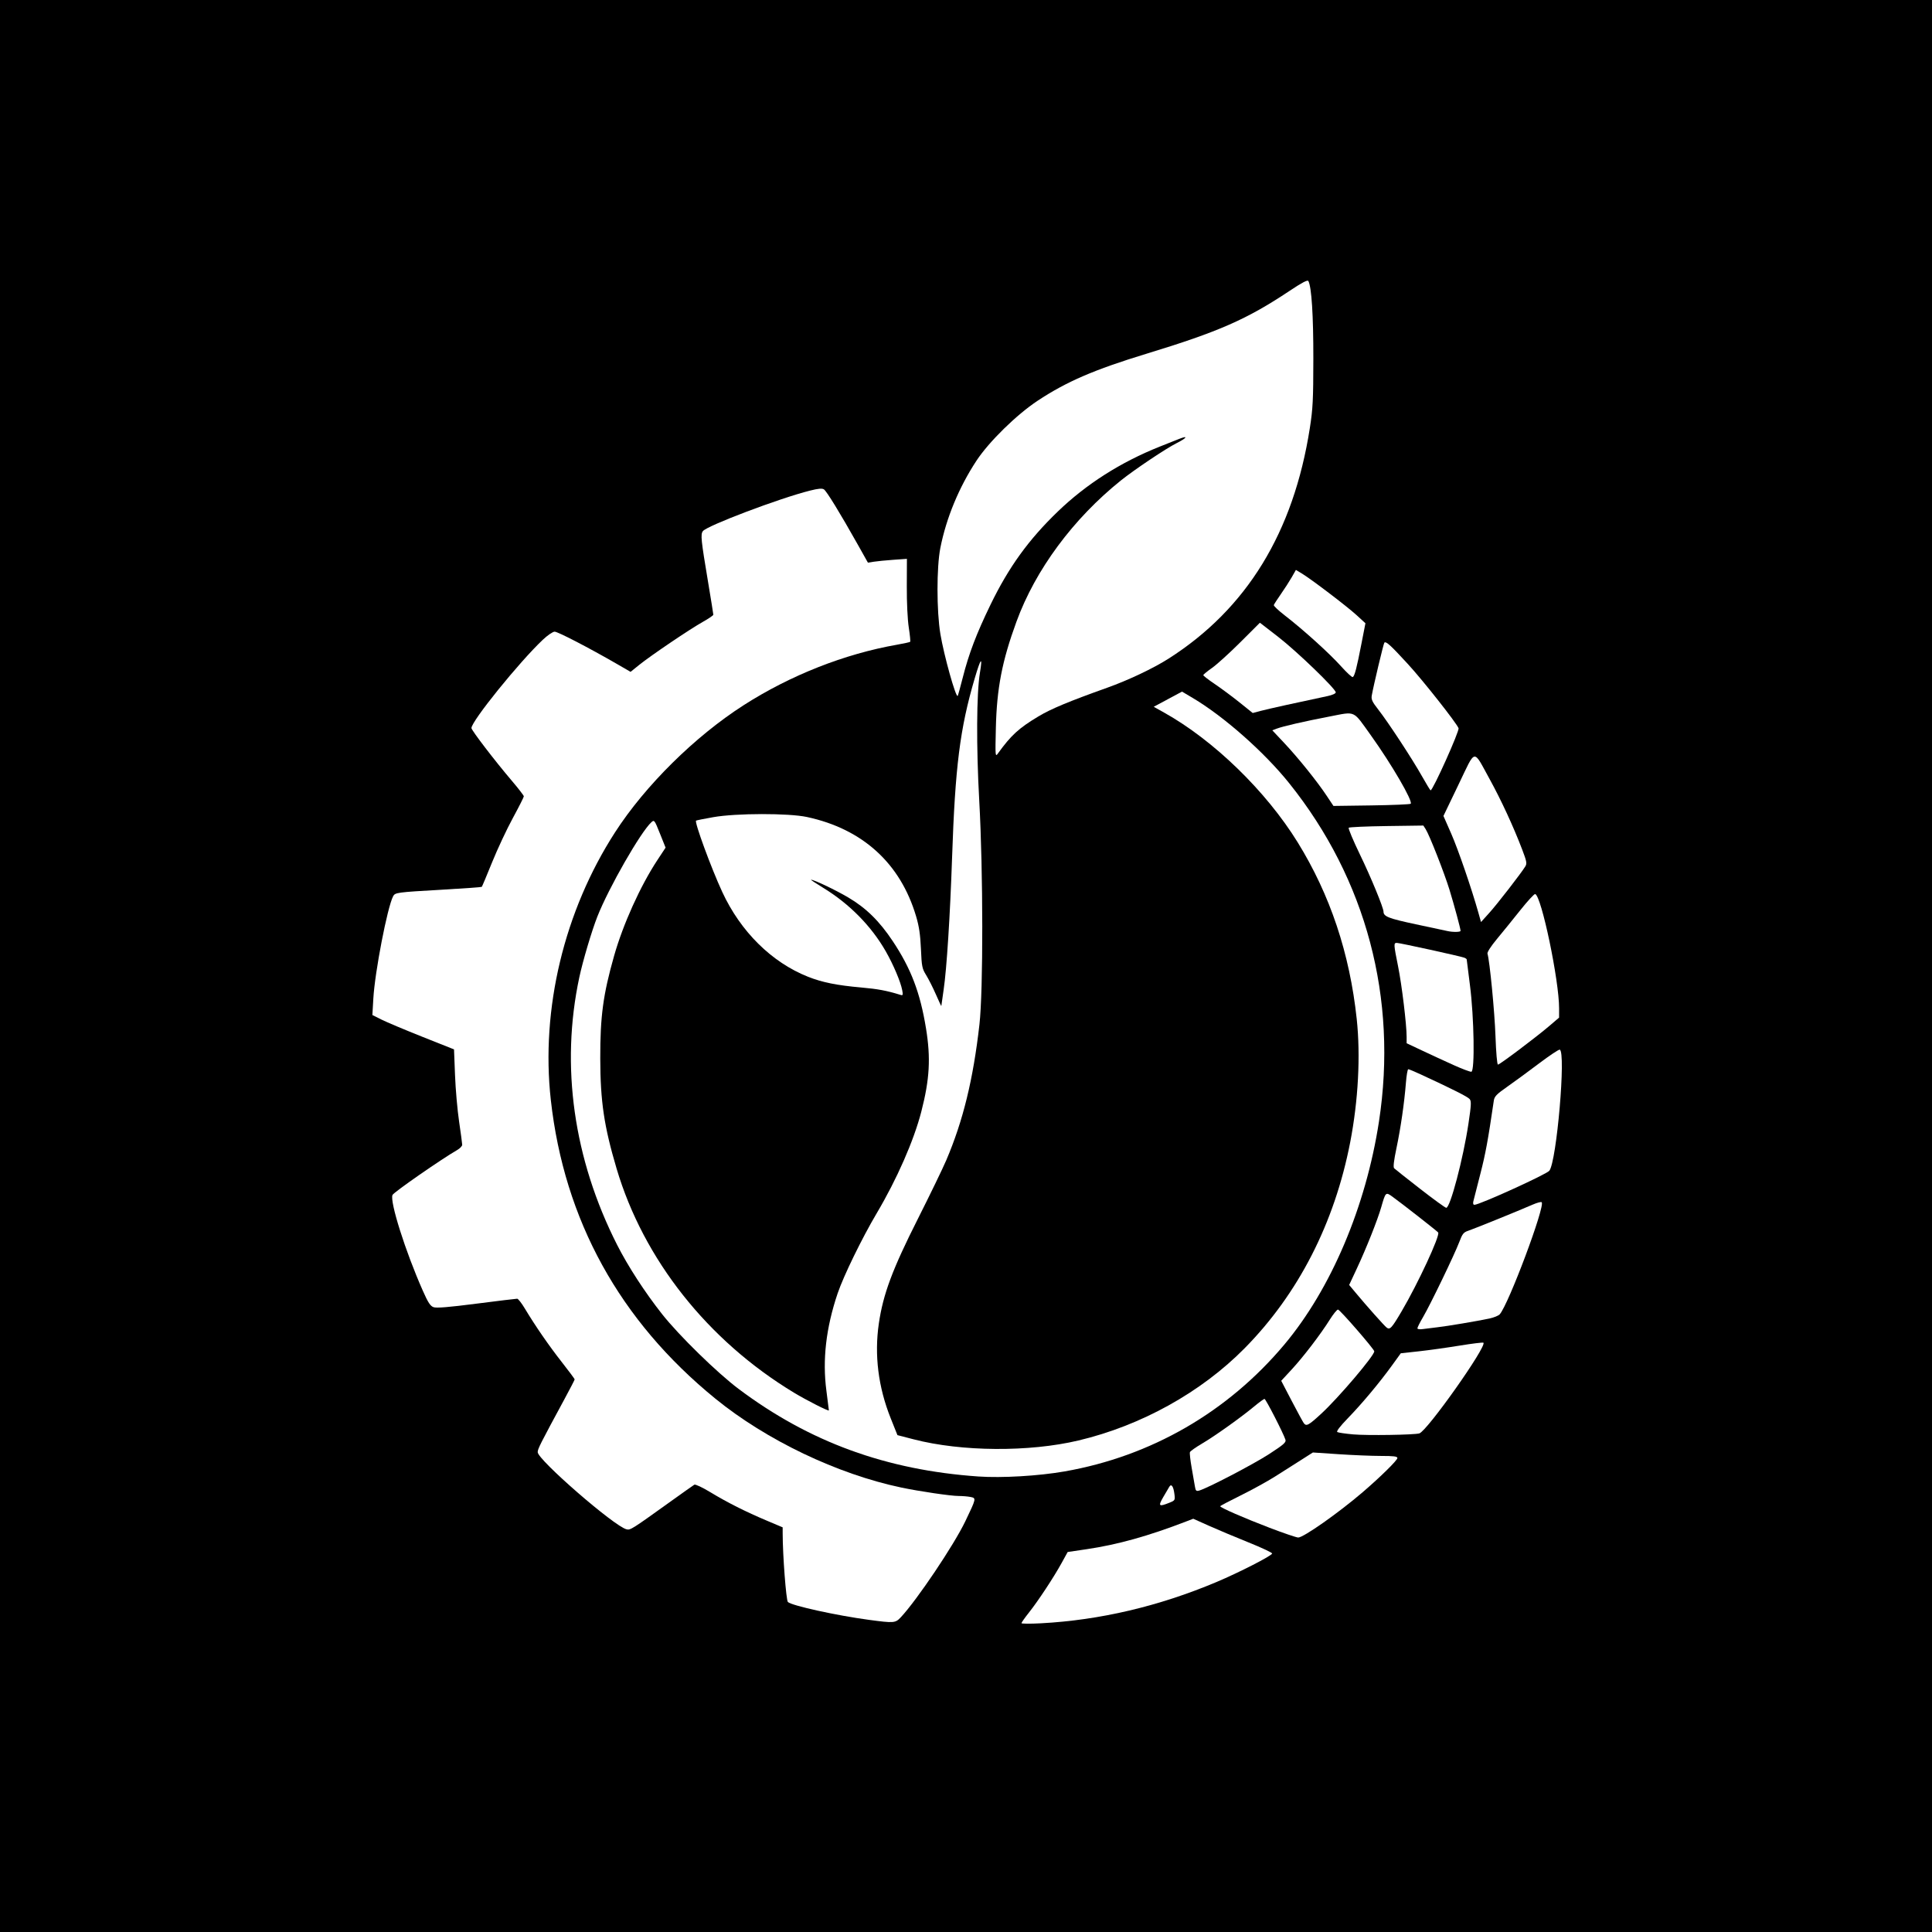
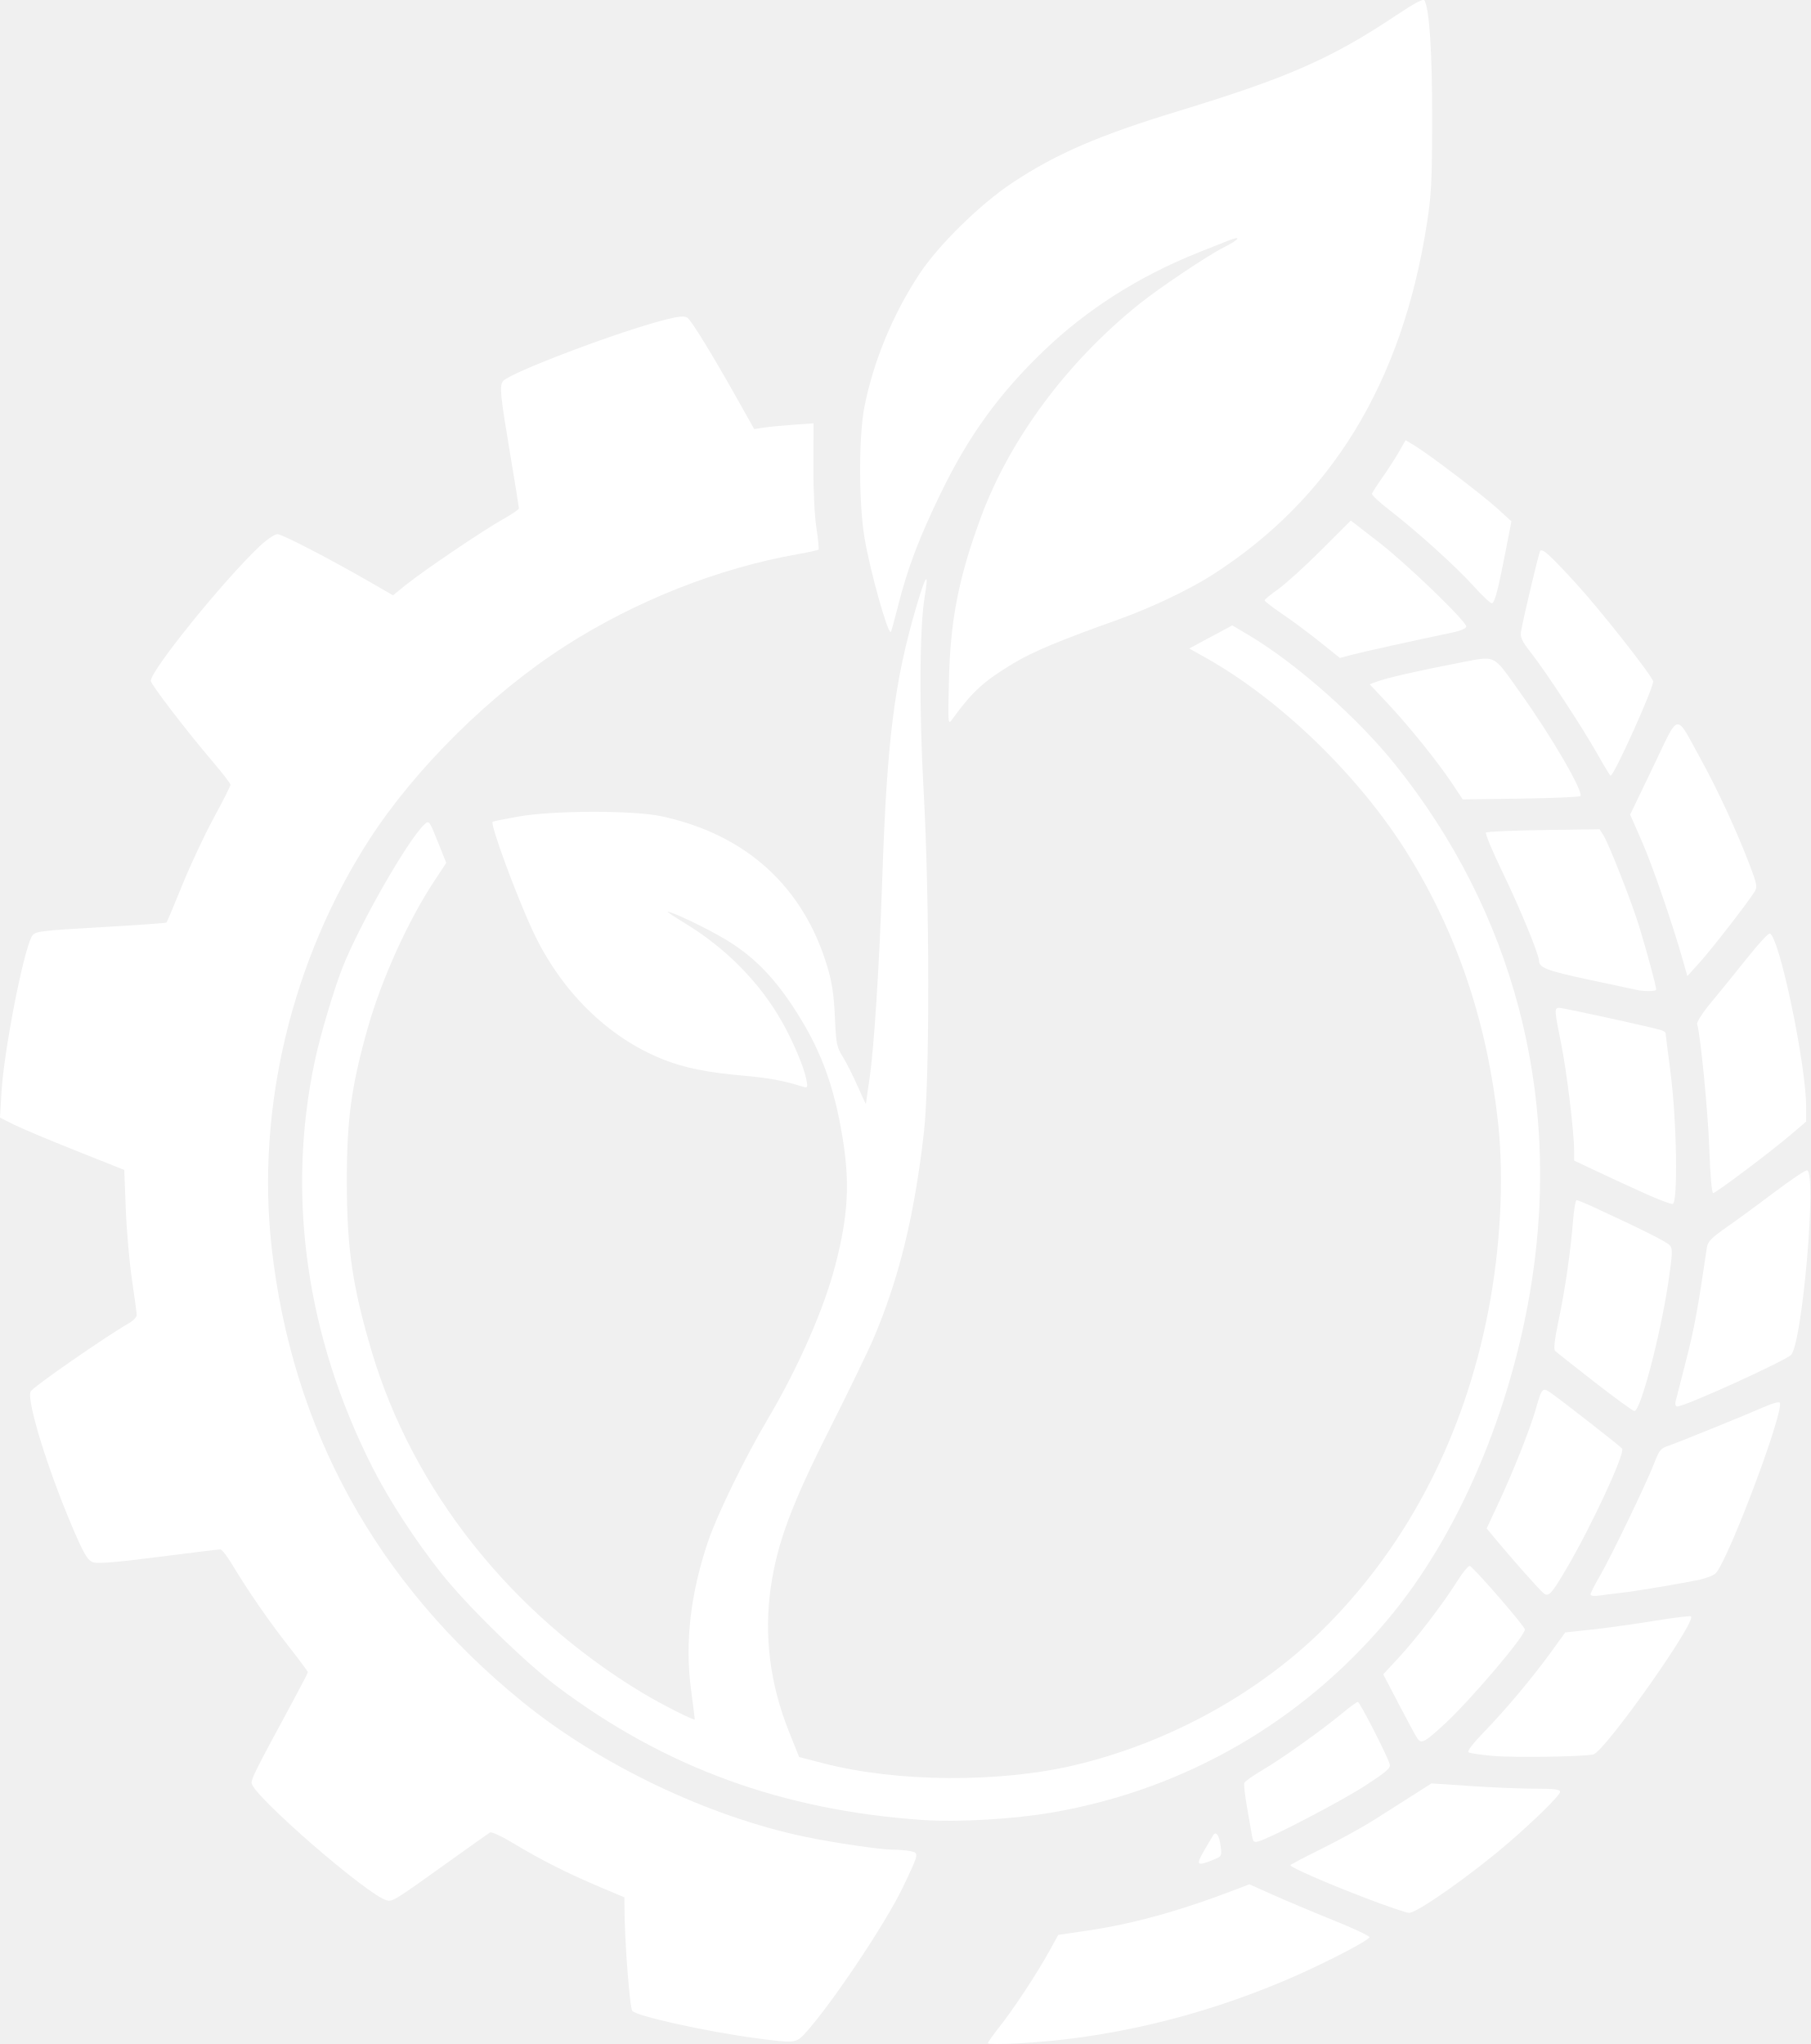
- <svg xmlns="http://www.w3.org/2000/svg" viewBox="0 0 1254 1254" width="1254" height="1254">
-   <rect width="1254" height="1254" fill="black" />
-   <path d="M 663.00,1053.54 C 663.00,1053.13 665.19,1050.02 667.87,1046.64 C 673.91,1039.03 683.93,1023.81 689.10,1014.43 L 692.99,1007.36 L 705.24,1005.55 C 725.31,1002.60 745.38,997.00 770.00,987.50 L 774.50,985.77 L 784.50,990.25 C 790.00,992.72 801.59,997.59 810.26,1001.08 C 818.93,1004.56 825.89,1007.84 825.71,1008.36 C 825.18,1009.96 804.21,1020.68 789.50,1026.88 C 752.16,1042.60 713.93,1051.58 675.62,1053.63 C 668.68,1054.00 663.00,1053.96 663.00,1053.54 Z" fill="white" />
-   <path d="M 564.00,1051.39 C 542.98,1048.58 513.68,1042.13 511.39,1039.80 C 510.25,1038.64 508.03,1009.52 508.01,995.42 L 508.00,991.35 L 497.75,987.02 C 483.97,981.21 472.10,975.23 461.04,968.53 C 455.98,965.45 451.34,963.28 450.68,963.66 C 450.03,964.05 442.52,969.36 434.00,975.48 C 409.98,992.72 409.13,993.25 406.63,992.62 C 398.62,990.61 349.00,947.49 349.00,942.55 C 349.00,940.46 350.66,937.17 366.34,908.19 C 370.00,901.42 373.00,895.62 373.00,895.31 C 373.00,895.00 369.25,889.96 364.67,884.12 C 356.25,873.39 347.49,860.70 340.61,849.25 C 338.55,845.81 336.33,842.98 335.68,842.96 C 335.03,842.94 323.15,844.38 309.28,846.16 C 291.20,848.49 283.30,849.13 281.40,848.45 C 279.29,847.70 277.84,845.46 274.37,837.61 C 263.10,812.15 252.87,779.77 254.77,775.60 C 255.59,773.80 286.46,752.36 296.75,746.44 C 298.54,745.41 300.00,743.88 300.00,743.03 C 299.99,742.19 299.09,735.42 297.99,728.00 C 296.89,720.58 295.69,706.99 295.34,697.81 L 294.69,681.12 L 274.09,672.93 C 262.77,668.42 250.85,663.41 247.60,661.78 L 241.70,658.82 L 242.32,648.16 C 243.31,630.84 251.41,588.96 255.15,581.76 C 256.43,579.31 257.51,579.16 286.40,577.51 C 300.64,576.70 312.49,575.85 312.71,575.62 C 312.94,575.39 315.95,568.24 319.39,559.72 C 322.84,551.21 328.88,538.30 332.83,531.04 C 336.77,523.78 340.00,517.40 340.00,516.87 C 340.00,516.35 336.47,511.77 332.16,506.71 C 321.30,493.97 306.00,474.00 306.00,472.57 C 306.00,468.07 336.92,429.81 352.32,415.25 C 355.44,412.30 358.81,410.00 360.01,410.00 C 362.07,410.00 382.30,420.49 400.42,430.95 L 409.29,436.08 L 414.90,431.55 C 422.41,425.49 447.85,408.29 456.25,403.60 C 459.96,401.52 463.00,399.45 463.00,398.99 C 463.00,398.53 461.47,389.01 459.60,377.83 C 454.99,350.34 454.64,346.87 456.21,344.75 C 458.80,341.24 506.04,323.37 525.81,318.42 C 531.10,317.09 533.57,316.87 534.77,317.63 C 536.50,318.72 545.25,332.99 556.69,353.35 L 563.34,365.20 L 567.16,364.59 C 569.26,364.25 574.96,363.70 579.82,363.35 L 588.65,362.73 L 588.58,380.61 C 588.53,391.13 589.06,402.13 589.86,407.31 C 590.61,412.15 591.01,416.32 590.76,416.58 C 590.50,416.83 586.65,417.68 582.21,418.46 C 548.14,424.45 513.03,438.30 482.78,457.66 C 451.12,477.93 418.83,509.82 399.23,540.19 C 366.16,591.41 350.93,654.90 357.52,713.96 C 366.23,791.93 402.21,857.24 464.33,907.83 C 497.38,934.75 543.53,956.81 585.00,965.52 C 596.75,967.99 617.03,970.98 622.13,970.99 C 624.67,971.00 628.17,971.28 629.90,971.63 C 633.75,972.40 633.74,972.44 626.51,987.50 C 619.10,1002.94 595.12,1038.60 584.66,1049.75 C 581.14,1053.50 580.28,1053.57 564.00,1051.39 Z" fill="white" />
-   <path d="M 824.00,991.62 C 807.46,985.30 792.00,978.55 792.00,977.65 C 792.00,977.39 797.96,974.24 805.25,970.65 C 812.54,967.06 822.63,961.51 827.68,958.31 C 832.73,955.12 840.30,950.31 844.51,947.63 L 852.15,942.76 L 868.95,943.88 C 878.20,944.50 890.54,945.00 896.38,945.00 C 904.70,945.00 907.00,945.30 907.00,946.37 C 907.00,947.82 896.05,958.60 884.48,968.53 C 868.88,981.92 845.99,998.02 842.62,997.96 C 841.46,997.94 833.08,995.09 824.00,991.62 Z" fill="white" />
-   <path d="M 755.01,971.75 C 756.69,968.86 758.48,965.83 758.97,965.00 C 760.29,962.81 761.65,964.75 762.27,969.68 C 762.78,973.78 762.71,973.90 758.88,975.43 C 752.15,978.13 751.61,977.61 755.01,971.75 Z" fill="white" />
-   <path d="M 775.58,964.80 C 775.28,962.99 774.33,957.50 773.46,952.62 C 772.60,947.73 772.09,943.20 772.35,942.54 C 772.60,941.88 776.11,939.40 780.15,937.02 C 788.43,932.16 805.50,919.99 814.16,912.79 C 817.32,910.15 820.29,908.00 820.76,908.00 C 821.58,908.00 833.08,930.43 834.35,934.50 C 834.88,936.18 833.20,937.65 823.74,943.80 C 813.50,950.44 783.61,966.03 778.30,967.50 C 776.43,968.01 776.03,967.62 775.58,964.80 Z" fill="white" />
-   <path d="M 635.00,958.34 C 575.21,954.17 525.38,935.98 479.50,901.57 C 465.56,891.12 440.70,866.83 429.78,853.00 C 418.55,838.77 407.65,821.99 400.55,808.00 C 372.27,752.23 363.73,691.89 376.00,634.41 C 378.27,623.76 384.06,604.26 387.70,595.00 C 395.07,576.27 415.86,539.96 422.83,533.65 C 424.66,532.00 424.85,532.26 428.36,541.06 L 432.01,550.18 L 426.63,558.34 C 415.62,575.07 404.39,599.94 398.57,620.48 C 391.46,645.54 389.55,659.74 389.61,687.00 C 389.67,714.92 392.07,731.06 400.21,758.50 C 417.71,817.46 459.31,870.03 515.25,903.89 C 523.50,908.88 538.00,916.24 538.00,915.43 C 538.00,915.11 537.28,909.36 536.39,902.67 C 533.74,882.59 536.13,861.89 543.68,839.50 C 547.48,828.25 559.51,803.58 569.03,787.51 C 582.17,765.35 593.14,740.33 598.00,721.50 C 603.41,700.51 604.19,686.76 601.04,667.50 C 597.24,644.21 591.31,628.67 579.42,610.81 C 570.75,597.79 562.09,589.29 550.53,582.49 C 542.26,577.62 528.35,571.00 526.41,571.00 C 526.02,571.00 529.58,573.36 534.31,576.25 C 551.30,586.62 565.52,601.05 574.90,617.44 C 579.82,626.03 584.58,637.27 585.59,642.64 C 586.21,645.92 586.08,646.25 584.39,645.72 C 575.55,642.98 569.79,641.90 559.00,640.95 C 543.21,639.56 533.63,637.63 524.43,633.97 C 500.88,624.62 480.71,604.68 468.82,579.00 C 461.60,563.42 450.57,533.37 451.80,532.64 C 452.19,532.42 457.23,531.40 463.00,530.39 C 477.81,527.78 511.94,527.73 523.82,530.30 C 559.93,538.08 584.39,560.34 594.60,594.70 C 596.55,601.28 597.34,606.64 597.75,615.91 C 598.24,627.34 598.51,628.68 601.14,632.92 C 602.71,635.45 605.57,641.11 607.49,645.51 C 609.41,649.90 610.98,653.24 610.99,652.93 C 610.99,652.61 611.67,647.89 612.48,642.43 C 614.47,629.08 616.69,594.22 617.97,556.50 C 619.96,497.59 623.09,472.84 632.63,440.40 C 636.59,426.92 637.91,425.50 636.03,436.74 C 633.83,449.91 633.64,484.64 635.59,519.50 C 638.16,565.57 638.23,642.91 635.72,665.00 C 631.66,700.68 625.11,727.48 614.18,753.09 C 611.93,758.37 603.61,775.53 595.70,791.23 C 579.19,823.96 573.21,840.01 570.43,859.00 C 567.43,879.52 570.04,900.36 578.15,920.62 L 582.50,931.50 L 592.97,934.21 C 624.07,942.27 667.88,942.58 700.00,934.97 C 740.66,925.33 779.59,903.74 807.81,875.15 C 842.69,839.82 866.18,793.98 876.38,741.36 C 881.61,714.33 883.15,685.22 880.61,661.41 C 876.06,618.81 863.35,580.79 842.24,546.66 C 821.69,513.44 787.80,480.52 755.61,462.53 L 748.85,458.75 L 758.03,453.82 L 767.21,448.90 L 774.24,453.07 C 794.52,465.12 820.65,488.23 836.81,508.40 C 886.81,570.80 907.29,648.03 895.05,727.93 C 886.58,783.18 863.92,836.60 833.63,872.71 C 796.90,916.50 747.14,945.22 691.00,955.05 C 674.14,958.00 650.27,959.40 635.00,958.34 Z" fill="white" />
-   <path d="M 878.32,931.02 C 873.28,930.57 868.63,929.89 868.00,929.50 C 867.27,929.05 869.71,925.84 874.74,920.64 C 884.02,911.08 895.32,897.56 903.43,886.36 L 909.21,878.37 L 920.85,877.10 C 927.26,876.40 939.20,874.73 947.40,873.39 C 955.59,872.05 962.54,871.21 962.85,871.52 C 965.18,873.85 926.24,928.93 921.24,930.37 C 917.83,931.36 887.34,931.82 878.32,931.02 Z" fill="white" />
-   <path d="M 846.27,923.75 C 845.74,923.06 842.22,916.59 838.45,909.37 L 831.60,896.23 L 838.35,888.93 C 845.95,880.73 857.12,866.11 863.19,856.44 C 865.41,852.90 867.78,850.00 868.45,850.00 C 869.65,850.00 892.00,875.74 892.00,877.11 C 892.00,879.96 868.71,907.35 857.59,917.58 C 849.33,925.18 847.96,925.92 846.27,923.75 Z" fill="white" />
-   <path d="M 900.00,861.66 C 898.36,860.37 887.01,847.62 880.06,839.26 L 875.70,834.02 L 880.73,823.26 C 886.81,810.27 894.19,791.70 896.53,783.50 C 899.35,773.64 899.42,773.57 903.83,776.76 C 910.61,781.69 933.02,799.23 933.49,799.98 C 934.77,802.06 920.41,833.00 909.77,851.09 C 903.28,862.12 902.14,863.34 900.00,861.66 Z" fill="white" />
-   <path d="M 920.00,862.14 C 920.00,861.57 921.65,858.29 923.67,854.85 C 928.43,846.73 944.08,814.30 947.13,806.25 C 949.19,800.79 949.94,799.85 953.00,798.84 C 956.67,797.63 985.76,785.83 994.73,781.91 C 997.60,780.65 1000.27,779.94 1000.66,780.33 C 1003.09,782.75 979.11,846.78 973.41,853.09 C 972.62,853.97 969.62,855.19 966.74,855.81 C 958.83,857.49 939.22,860.79 933.00,861.48 C 929.98,861.81 925.81,862.33 923.75,862.63 C 921.48,862.96 920.00,862.77 920.00,862.14 Z" fill="white" />
-   <path d="M 921.71,771.60 C 913.02,764.84 905.45,758.85 904.89,758.29 C 904.20,757.60 904.67,753.48 906.37,745.38 C 909.15,732.16 911.49,715.99 912.54,702.75 C 912.92,697.94 913.61,694.00 914.06,694.00 C 914.52,694.00 918.18,695.52 922.19,697.38 C 942.88,706.95 952.66,711.88 953.90,713.37 C 955.06,714.78 954.95,717.14 953.13,729.29 C 949.74,751.99 941.27,784.06 938.71,783.95 C 938.04,783.92 930.39,778.36 921.71,771.60 Z" fill="white" />
-   <path d="M 956.30,779.75 C 956.59,778.51 958.63,770.52 960.83,762.00 C 964.22,748.85 965.78,740.36 969.60,714.31 C 969.99,711.65 971.43,710.17 978.28,705.38 C 982.80,702.23 992.07,695.43 998.88,690.28 C 1005.70,685.14 1011.77,681.09 1012.38,681.29 C 1016.52,682.66 1010.39,753.91 1005.62,759.90 C 1003.74,762.26 960.30,782.00 956.99,782.00 C 956.23,782.00 955.97,781.15 956.30,779.75 Z" fill="white" />
-   <path d="M 943.50,691.31 C 938.00,688.83 928.89,684.63 923.25,681.97 L 913.00,677.14 L 913.00,673.04 C 913.00,665.02 909.89,639.31 907.46,627.28 C 904.55,612.84 904.51,612.00 906.62,612.00 C 908.46,612.00 947.94,620.65 950.39,621.60 C 951.28,621.94 952.00,622.46 952.00,622.76 C 952.00,623.06 952.94,630.55 954.09,639.40 C 956.79,660.19 957.36,695.35 955.00,695.64 C 954.17,695.74 949.00,693.79 943.50,691.31 Z" fill="white" />
-   <path d="M 970.67,672.56 C 970.12,656.68 966.92,623.65 965.47,618.97 C 965.20,618.07 967.72,614.16 971.53,609.57 C 975.13,605.25 981.96,596.82 986.72,590.84 C 991.48,584.85 995.85,580.11 996.44,580.29 C 1000.52,581.57 1011.99,636.39 1011.96,654.50 L 1011.95,660.50 L 1005.73,665.82 C 997.11,673.19 973.45,691.00 972.28,691.00 C 971.72,691.00 971.05,683.27 970.67,672.56 Z" fill="white" />
-   <path d="M 939.50,604.31 C 938.40,604.07 929.17,602.09 919.00,599.93 C 901.37,596.18 898.00,594.87 898.00,591.77 C 898.00,589.21 889.82,569.35 882.75,554.76 C 878.29,545.55 874.99,537.68 875.41,537.26 C 875.82,536.84 886.89,536.35 900.01,536.17 L 923.85,535.84 L 925.35,538.17 C 927.77,541.91 937.47,566.61 940.81,577.50 C 943.98,587.87 948.00,602.77 948.00,604.19 C 948.00,605.03 942.99,605.11 939.50,604.31 Z" fill="white" />
-   <path d="M 959.60,592.49 C 955.13,576.62 946.44,551.34 941.92,541.05 L 936.89,529.61 L 946.68,509.24 C 958.12,485.46 955.92,485.82 966.97,505.87 C 974.33,519.23 982.36,536.61 987.98,551.35 C 990.93,559.08 991.19,560.46 990.04,562.35 C 987.28,566.85 971.86,586.75 966.68,592.49 L 961.28,598.47 L 959.60,592.49 Z" fill="white" />
-   <path d="M 861.00,516.35 C 854.80,507.02 842.52,491.78 833.42,482.11 L 825.81,474.02 L 828.64,472.95 C 832.77,471.38 846.49,468.23 863.00,465.06 C 880.25,461.75 877.88,460.66 889.84,477.35 C 903.23,496.04 917.23,520.10 915.64,521.69 C 915.24,522.09 903.79,522.58 890.21,522.77 L 865.50,523.11 L 861.00,516.35 Z" fill="white" />
-   <path d="M 922.92,503.75 C 916.62,492.54 901.00,468.74 894.55,460.50 C 890.68,455.56 889.94,453.97 890.36,451.50 C 891.43,445.30 898.01,417.65 898.54,417.12 C 899.61,416.06 902.58,418.77 913.89,431.09 C 923.71,441.79 945.36,469.22 946.69,472.65 C 947.39,474.44 930.06,513.00 928.55,513.00 C 928.32,513.00 925.79,508.84 922.92,503.75 Z" fill="white" />
-   <path d="M 646.38,472.50 C 646.99,446.72 650.41,429.03 659.75,403.50 C 672.05,369.83 696.58,336.68 727.56,311.83 C 736.27,304.85 756.83,291.07 763.68,287.64 C 770.42,284.26 771.50,282.43 765.32,284.89 C 762.67,285.94 757.02,288.19 752.76,289.88 C 727.40,300.00 705.16,314.15 686.68,331.93 C 667.64,350.26 654.78,368.04 642.90,392.50 C 633.74,411.38 628.83,424.28 624.86,439.94 C 623.26,446.23 621.80,451.53 621.61,451.72 C 620.38,452.95 612.68,425.40 610.37,411.50 C 607.89,396.58 607.88,368.14 610.35,355.65 C 614.20,336.18 622.46,316.23 633.81,299.00 C 641.92,286.69 659.81,269.16 673.50,260.10 C 692.29,247.68 710.20,239.95 744.10,229.61 C 790.97,215.32 809.32,207.27 836.98,188.82 C 845.19,183.35 848.70,181.51 849.21,182.41 C 851.30,186.15 852.49,204.62 852.45,233.00 C 852.42,259.56 852.13,265.35 850.17,277.86 C 839.57,345.64 809.25,395.12 758.50,427.49 C 748.63,433.79 732.32,441.51 718.50,446.44 C 693.66,455.30 682.14,460.11 673.98,465.01 C 661.21,472.68 656.33,477.15 647.72,489.04 C 645.99,491.43 645.95,490.93 646.38,472.50 Z" fill="white" />
-   <path d="M 804.53,455.91 C 799.81,452.12 792.59,446.76 788.47,443.98 C 784.36,441.21 781.01,438.62 781.02,438.22 C 781.03,437.82 783.60,435.70 786.73,433.50 C 789.85,431.30 798.12,423.80 805.09,416.84 L 817.76,404.19 L 829.59,413.34 C 841.70,422.71 867.00,447.10 867.00,449.40 C 867.00,450.14 864.77,451.15 861.75,451.79 C 843.35,455.66 822.74,460.22 818.30,461.41 L 813.10,462.79 L 804.53,455.91 Z" fill="white" />
-   <path d="M 870.44,432.47 C 863.07,424.23 845.82,408.63 834.00,399.52 C 829.88,396.34 826.63,393.29 826.79,392.73 C 826.96,392.18 829.02,388.98 831.37,385.62 C 833.73,382.25 836.89,377.34 838.40,374.71 L 841.13,369.92 L 844.82,372.13 C 850.92,375.80 874.10,393.41 880.38,399.15 L 886.26,404.53 L 883.63,418.01 C 880.59,433.64 879.27,438.72 878.05,439.47 C 877.58,439.76 874.15,436.61 870.44,432.47 Z" fill="white" />
+ <svg xmlns="http://www.w3.org/2000/svg" viewBox="0 0 772.048 871.691" width="772.048" height="871.691" version="1.1" id="svg21">
+   <defs id="defs21" />
+   <path d="m 421.3,871.348 c 0,-0.41 2.19,-3.52 4.87,-6.9 6.04,-7.61 16.06,-22.83 21.23,-32.21 l 3.89,-7.07 12.25,-1.81 c 20.07,-2.95 40.14,-8.55 64.76,-18.05 l 4.5,-1.73 10,4.48 c 5.5,2.47 17.09,7.34 25.76,10.83 8.67,3.48 15.63,6.76 15.45,7.28 -0.53,1.6 -21.5,12.32 -36.21,18.52 -37.34,15.72 -75.57,24.7 -113.88,26.75 -6.94,0.37 -12.62,0.33 -12.62,-0.09 z" fill="white" id="path1" style="opacity:1;fill:#ffffff" />
+   <path d="m 322.3,869.198 c -21.02,-2.81 -50.32,-9.26 -52.61,-11.59 -1.14,-1.16 -3.36,-30.28 -3.38,-44.38 l -0.01,-4.07 -10.25,-4.33 c -13.78,-5.81 -25.65,-11.79 -36.71,-18.49 -5.06,-3.08 -9.7,-5.25 -10.36,-4.87 -0.65,0.39 -8.16,5.7 -16.68,11.82 -24.02,17.24 -24.87,17.77 -27.37,17.14 -8.01,-2.01 -57.63,-45.13 -57.63,-50.07 0,-2.09 1.66,-5.38 17.34,-34.36 3.66,-6.77 6.66,-12.57 6.66,-12.88 0,-0.31 -3.75,-5.35 -8.33,-11.19 -8.42,-10.73 -17.18,-23.42 -24.06,-34.87 -2.06,-3.44 -4.28,-6.27 -4.93,-6.29 -0.65,-0.02 -12.53,1.42 -26.4,3.2 -18.08,2.33 -25.98,2.97 -27.88,2.29 -2.11,-0.75 -3.56,-2.99 -7.03,-10.84 -11.27,-25.46 -21.5,-57.84 -19.6,-62.01 0.82,-1.8 31.69,-23.24 41.98,-29.16 1.79,-1.03 3.25,-2.56 3.25,-3.41 -0.01,-0.84 -0.91,-7.61 -2.01,-15.03 -1.1,-7.42 -2.3,-21.01 -2.65,-30.19 l -0.65,-16.69 -20.6,-8.19 c -11.32,-4.51 -23.24,-9.52 -26.49,-11.15 L 3.100674e-6,476.628 0.62,465.968 c 0.99,-17.32 9.09,-59.2 12.83,-66.4 1.28,-2.45 2.36,-2.6 31.25,-4.25 14.24,-0.81 26.09,-1.66 26.31,-1.89 0.23,-0.23 3.24,-7.38 6.68,-15.9 3.45,-8.51 9.49,-21.42 13.44,-28.68 3.94,-7.26 7.17,-13.64 7.17,-14.17 0,-0.52 -3.53,-5.1 -7.84,-10.16 -10.86,-12.74 -26.16,-32.71 -26.16,-34.14 0,-4.5 30.92,-42.76 46.32,-57.32 3.12,-2.95 6.49,-5.25 7.69,-5.25 2.06,0 22.29,10.49 40.41,20.95 l 8.87,5.13 5.61,-4.53 c 7.51,-6.06 32.95,-23.26 41.35,-27.95 3.71,-2.08 6.75,-4.15 6.75,-4.61 0,-0.46 -1.53,-9.98 -3.4,-21.16 -4.61,-27.49 -4.96,-30.96 -3.39,-33.08 2.59,-3.51 49.83,-21.38 69.6,-26.33 5.29,-1.33 7.76,-1.55 8.96,-0.79 1.73,1.09 10.48,15.36 21.92,35.72 l 6.65,11.85 3.82,-0.61 c 2.1,-0.34 7.8,-0.89 12.66,-1.24 l 8.83,-0.62 -0.07,17.88 c -0.05,10.52 0.48,21.52 1.28,26.7 0.75,4.84 1.15,9.01 0.9,9.27 -0.26,0.25 -4.11,1.1 -8.55,1.88 -34.07,5.99 -69.18,19.84 -99.43,39.2 -31.66,20.27 -63.95,52.16 -83.55,82.53 -33.07,51.22 -48.3,114.71 -41.71,173.77 8.71,77.97 44.69,143.28 106.81,193.87 33.05,26.92 79.2,48.98 120.67,57.69 11.75,2.47 32.03,5.46 37.13,5.47 2.54,0.01 6.04,0.29 7.77,0.64 3.85,0.77 3.84,0.81 -3.39,15.87 -7.41,15.44 -31.39,51.1 -41.85,62.25 -3.52,3.75 -4.38,3.82 -20.66,1.64 z" fill="white" id="path2" style="opacity:1;fill:#ffffff" />
+   <path d="m 582.3,809.428 c -16.54,-6.32 -32,-13.07 -32,-13.97 0,-0.26 5.96,-3.41 13.25,-7 7.29,-3.59 17.38,-9.14 22.43,-12.34 5.05,-3.19 12.62,-8 16.83,-10.68 l 7.64,-4.87 16.8,1.12 c 9.25,0.62 21.59,1.12 27.43,1.12 8.32,0 10.62,0.3 10.62,1.37 0,1.45 -10.95,12.23 -22.52,22.16 -15.6,13.39 -38.49,29.49 -41.86,29.43 -1.16,-0.02 -9.54,-2.87 -18.62,-6.34 z" fill="white" id="path3" style="opacity:1;fill:#ffffff" />
+   <path d="m 513.31,789.558 c 1.68,-2.89 3.47,-5.92 3.96,-6.75 1.32,-2.19 2.68,-0.25 3.3,4.68 0.51,4.1 0.44,4.22 -3.39,5.75 -6.73,2.7 -7.27,2.18 -3.87,-3.68 z" fill="white" id="path4" style="opacity:1;fill:#ffffff" />
+   <path d="m 533.88,782.608 c -0.3,-1.81 -1.25,-7.3 -2.12,-12.18 -0.86,-4.89 -1.37,-9.42 -1.11,-10.08 0.25,-0.66 3.76,-3.14 7.8,-5.52 8.28,-4.86 25.35,-17.03 34.01,-24.23 3.16,-2.64 6.13,-4.79 6.6,-4.79 0.82,0 12.32,22.43 13.59,26.5 0.53,1.68 -1.15,3.15 -10.61,9.3 -10.24,6.64 -40.13,22.23 -45.44,23.7 -1.87,0.51 -2.27,0.12 -2.72,-2.7 z" fill="white" id="path5" style="opacity:1;fill:#ffffff" />
+   <path d="m 393.3,776.148 c -59.79,-4.17 -109.62,-22.36 -155.5,-56.77 -13.94,-10.45 -38.8,-34.74 -49.72,-48.57 -11.23,-14.23 -22.13,-31.01 -29.23,-45 -28.28,-55.77 -36.82,-116.11 -24.55,-173.59 2.27,-10.65 8.06,-30.15 11.7,-39.41 7.37,-18.73 28.16,-55.04 35.13,-61.35 1.83,-1.65 2.02,-1.39 5.53,7.41 l 3.65,9.12 -5.38,8.16 c -11.01,16.73 -22.24,41.6 -28.06,62.14 -7.11,25.06 -9.02,39.26 -8.96,66.52 0.06,27.92 2.46,44.06 10.6,71.5 17.5,58.96 59.1,111.53 115.04,145.39 8.25,4.99 22.75,12.35 22.75,11.54 0,-0.32 -0.72,-6.07 -1.61,-12.76 -2.65,-20.08 -0.26,-40.78 7.29,-63.17 3.8,-11.25 15.83,-35.92 25.35,-51.99 13.14,-22.16 24.11,-47.18 28.97,-66.01 5.41,-20.99 6.19,-34.74 3.04,-54 -3.8,-23.29 -9.73,-38.83 -21.62,-56.69 -8.67,-13.02 -17.33,-21.52 -28.89,-28.32 -8.27,-4.87 -22.18,-11.49 -24.12,-11.49 -0.39,0 3.17,2.36 7.9,5.25 16.99,10.37 31.21,24.8 40.59,41.19 4.92,8.59 9.68,19.83 10.69,25.2 0.62,3.28 0.49,3.61 -1.2,3.08 -8.84,-2.74 -14.6,-3.82 -25.39,-4.77 -15.79,-1.39 -25.37,-3.32 -34.57,-6.98 -23.55,-9.35 -43.72,-29.29 -55.61,-54.97 -7.22,-15.58 -18.25,-45.63 -17.02,-46.36 0.39,-0.22 5.43,-1.24 11.2,-2.25 14.81,-2.61 48.94,-2.66 60.82,-0.09 36.11,7.78 60.57,30.04 70.78,64.4 1.95,6.58 2.74,11.94 3.15,21.21 0.49,11.43 0.76,12.77 3.39,17.01 1.57,2.53 4.43,8.19 6.35,12.59 1.92,4.39 3.49,7.73 3.5,7.42 0,-0.32 0.68,-5.04 1.49,-10.5 1.99,-13.35 4.21,-48.21 5.49,-85.93 1.99,-58.91 5.12,-83.66 14.66,-116.1 3.96,-13.48 5.28,-14.9 3.4,-3.66 -2.2,13.17 -2.39,47.9 -0.44,82.76 2.57,46.07 2.64,123.41 0.13,145.5 -4.06,35.68 -10.61,62.48 -21.54,88.09 -2.25,5.28 -10.57,22.44 -18.48,38.14 -16.51,32.73 -22.49,48.78 -25.27,67.77 -3,20.52 -0.39,41.36 7.72,61.62 l 4.35,10.88 10.47,2.71 c 31.1,8.06 74.91,8.37 107.03,0.76 40.66,-9.64 79.59,-31.23 107.81,-59.82 34.88,-35.33 58.37,-81.17 68.57,-133.79 5.23,-27.03 6.77,-56.14 4.23,-79.95 -4.55,-42.6 -17.26,-80.62 -38.37,-114.75 -20.55,-33.22 -54.44,-66.14 -86.63,-84.13 l -6.76,-3.78 9.18,-4.93 9.18,-4.92 7.03,4.17 c 20.28,12.05 46.41,35.16 62.57,55.33 50,62.4 70.48,139.63 58.24,219.53 -8.47,55.25 -31.13,108.67 -61.42,144.78 -36.73,43.79 -86.49,72.51 -142.63,82.34 -16.86,2.95 -40.73,4.35 -56,3.29 z" fill="white" id="path6" style="opacity:1;fill:#ffffff" />
+   <path d="m 636.62,748.828 c -5.04,-0.45 -9.69,-1.13 -10.32,-1.52 -0.73,-0.45 1.71,-3.66 6.74,-8.86 9.28,-9.56 20.58,-23.08 28.69,-34.28 l 5.78,-7.99 11.64,-1.27 c 6.41,-0.7 18.35,-2.37 26.55,-3.71 8.19,-1.34 15.14,-2.18 15.45,-1.87 2.33,2.33 -36.61,57.41 -41.61,58.85 -3.41,0.99 -33.9,1.45 -42.92,0.65 z" fill="white" id="path7" style="opacity:1;fill:#ffffff" />
+   <path d="m 604.57,741.558 c -0.53,-0.69 -4.05,-7.16 -7.82,-14.38 l -6.85,-13.14 6.75,-7.3 c 7.6,-8.2 18.77,-22.82 24.84,-32.49 2.22,-3.54 4.59,-6.44 5.26,-6.44 1.2,0 23.55,25.74 23.55,27.11 0,2.85 -23.29,30.24 -34.41,40.47 -8.26,7.6 -9.63,8.34 -11.32,6.17 z" fill="white" id="path8" style="opacity:1;fill:#ffffff" />
+   <path d="m 658.3,679.468 c -1.64,-1.29 -12.99,-14.04 -19.94,-22.4 l -4.36,-5.24 5.03,-10.76 c 6.08,-12.99 13.46,-31.56 15.8,-39.76 2.82,-9.86 2.89,-9.93 7.3,-6.74 6.78,4.93 29.19,22.47 29.66,23.22 1.28,2.08 -13.08,33.02 -23.72,51.11 -6.49,11.03 -7.63,12.25 -9.77,10.57 z" fill="white" id="path9" style="opacity:1;fill:#ffffff" />
+   <path d="m 678.3,679.948 c 0,-0.57 1.65,-3.85 3.67,-7.29 4.76,-8.12 20.41,-40.55 23.46,-48.6 2.06,-5.46 2.81,-6.4 5.87,-7.41 3.67,-1.21 32.76,-13.01 41.73,-16.93 2.87,-1.26 5.54,-1.97 5.93,-1.58 2.43,2.42 -21.55,66.45 -27.25,72.76 -0.79,0.88 -3.79,2.1 -6.67,2.72 -7.91,1.68 -27.52,4.98 -33.74,5.67 -3.02,0.33 -7.19,0.85 -9.25,1.15 -2.27,0.33 -3.75,0.14 -3.75,-0.49 z" fill="white" id="path10" style="opacity:1;fill:#ffffff" />
+   <path d="m 680.01,589.408 c -8.69,-6.76 -16.26,-12.75 -16.82,-13.31 -0.69,-0.69 -0.22,-4.81 1.48,-12.91 2.78,-13.22 5.12,-29.39 6.17,-42.63 0.38,-4.81 1.07,-8.75 1.52,-8.75 0.46,0 4.12,1.52 8.13,3.38 20.69,9.57 30.47,14.5 31.71,15.99 1.16,1.41 1.05,3.77 -0.77,15.92 -3.39,22.7 -11.86,54.77 -14.42,54.66 -0.67,-0.03 -8.32,-5.59 -17,-12.35 z" fill="white" id="path11" style="opacity:1;fill:#ffffff" />
+   <path d="m 714.6,597.558 c 0.29,-1.24 2.33,-9.23 4.53,-17.75 3.39,-13.15 4.95,-21.64 8.77,-47.69 0.39,-2.66 1.83,-4.14 8.68,-8.93 4.52,-3.15 13.79,-9.95 20.6,-15.1 6.82,-5.14 12.89,-9.19 13.5,-8.99 4.14,1.37 -1.99,72.62 -6.76,78.61 -1.88,2.36 -45.32,22.1 -48.63,22.1 -0.76,0 -1.02,-0.85 -0.69,-2.25 z" fill="white" id="path12" style="opacity:1;fill:#ffffff" />
+   <path d="m 701.8,509.118 c -5.5,-2.48 -14.61,-6.68 -20.25,-9.34 l -10.25,-4.83 v -4.1 c 0,-8.02 -3.11,-33.73 -5.54,-45.76 -2.91,-14.44 -2.95,-15.28 -0.84,-15.28 1.84,0 41.32,8.65 43.77,9.6 0.89,0.34 1.61,0.86 1.61,1.16 0,0.3 0.94,7.79 2.09,16.64 2.7,20.79 3.27,55.95 0.91,56.24 -0.83,0.1 -6,-1.85 -11.5,-4.33 z" fill="white" id="path13" style="opacity:1;fill:#ffffff" />
+   <path d="m 728.97,490.368 c -0.55,-15.88 -3.75,-48.91 -5.2,-53.59 -0.27,-0.9 2.25,-4.81 6.06,-9.4 3.6,-4.32 10.43,-12.75 15.19,-18.73 4.76,-5.99 9.13,-10.73 9.72,-10.55 4.08,1.28 15.55,56.1 15.52,74.21 l -0.01,6 -6.22,5.32 c -8.62,7.37 -32.28,25.18 -33.45,25.18 -0.56,0 -1.23,-7.73 -1.61,-18.44 z" fill="white" id="path14" style="opacity:1;fill:#ffffff" />
+   <path d="m 697.8,422.118 c -1.1,-0.24 -10.33,-2.22 -20.5,-4.38 -17.63,-3.75 -21,-5.06 -21,-8.16 0,-2.56 -8.18,-22.42 -15.25,-37.01 -4.46,-9.21 -7.76,-17.08 -7.34,-17.5 0.41,-0.42 11.48,-0.91 24.6,-1.09 l 23.84,-0.33 1.5,2.33 c 2.42,3.74 12.12,28.44 15.46,39.33 3.17,10.37 7.19,25.27 7.19,26.69 0,0.84 -5.01,0.92 -8.5,0.12 z" fill="white" id="path15" style="opacity:1;fill:#ffffff" />
+   <path d="m 717.9,410.298 c -4.47,-15.87 -13.16,-41.15 -17.68,-51.44 l -5.03,-11.44 9.79,-20.37 c 11.44,-23.78 9.24,-23.42 20.29,-3.37 7.36,13.36 15.39,30.74 21.01,45.48 2.95,7.73 3.21,9.11 2.06,11 -2.76,4.5 -18.18,24.4 -23.36,30.14 l -5.4,5.98 z" fill="white" id="path16" style="opacity:1;fill:#ffffff" />
+   <path d="m 619.3,334.158 c -6.2,-9.33 -18.48,-24.57 -27.58,-34.24 l -7.61,-8.09 2.83,-1.07 c 4.13,-1.57 17.85,-4.72 34.36,-7.89 17.25,-3.31 14.88,-4.4 26.84,12.29 13.39,18.69 27.39,42.75 25.8,44.34 -0.4,0.4 -11.85,0.89 -25.43,1.08 l -24.71,0.34 z" fill="white" id="path17" style="opacity:1;fill:#ffffff" />
+   <path d="m 681.22,321.558 c -6.3,-11.21 -21.92,-35.01 -28.37,-43.25 -3.87,-4.94 -4.61,-6.53 -4.19,-9 1.07,-6.2 7.65,-33.85 8.18,-34.38 1.07,-1.06 4.04,1.65 15.35,13.97 9.82,10.7 31.47,38.13 32.8,41.56 0.7,1.79 -16.63,40.35 -18.14,40.35 -0.23,0 -2.76,-4.16 -5.63,-9.25 z" fill="white" id="path18" style="opacity:1;fill:#ffffff" />
+   <path d="m 404.68,290.308 c 0.61,-25.78 4.03,-43.47 13.37,-69 12.3,-33.67 36.83,-66.82 67.81,-91.67 8.71,-6.98 29.27,-20.76 36.12,-24.19 6.74,-3.38 7.82,-5.21 1.64,-2.75 -2.65,1.05 -8.3,3.3 -12.56,4.99 -25.36,10.12 -47.6,24.27 -66.08,42.05 -19.04,18.33 -31.9,36.11 -43.78,60.57 -9.16,18.88 -14.07,31.78 -18.04,47.44 -1.6,6.29 -3.06,11.59 -3.25,11.78 -1.23,1.23 -8.93,-26.32 -11.24,-40.22 -2.48,-14.92 -2.49,-43.36 -0.02,-55.85 3.85,-19.47 12.11,-39.42 23.46,-56.65 8.11,-12.31 26,-29.84 39.69,-38.9 18.79,-12.42 36.7,-20.15 70.6,-30.49 46.87,-14.29 65.22,-22.34 92.88,-40.79 8.21,-5.47 11.72,-7.31 12.23,-6.41 2.09,3.74 3.28,22.21 3.24,50.59 -0.03,26.56 -0.32,32.35 -2.28,44.86 -10.6,67.78 -40.92,117.26 -91.67,149.63 -9.87,6.3 -26.18,14.02 -40,18.95 -24.84,8.86 -36.36,13.67 -44.52,18.57 -12.77,7.67 -17.65,12.14 -26.26,24.03 -1.73,2.39 -1.77,1.89 -1.34,-16.54 z" fill="white" id="path19" style="opacity:1;fill:#ffffff" />
+   <path d="m 562.83,273.718 c -4.72,-3.79 -11.94,-9.15 -16.06,-11.93 -4.11,-2.77 -7.46,-5.36 -7.45,-5.76 0.01,-0.4 2.58,-2.52 5.71,-4.72 3.12,-2.2 11.39,-9.7 18.36,-16.66 l 12.67,-12.65 11.83,9.15 c 12.11,9.37 37.41,33.76 37.41,36.06 0,0.74 -2.23,1.75 -5.25,2.39 -18.4,3.87 -39.01,8.43 -43.45,9.62 l -5.2,1.38 z" fill="white" id="path20" style="opacity:1;fill:#ffffff" />
+   <path d="m 628.74,250.278 c -7.37,-8.24 -24.62,-23.84 -36.44,-32.95 -4.12,-3.18 -7.37,-6.23 -7.21,-6.79 0.17,-0.55 2.23,-3.75 4.58,-7.11 2.36,-3.37 5.52,-8.28 7.03,-10.91 l 2.73,-4.79 3.69,2.21 c 6.1,3.67 29.28,21.28 35.56,27.02 l 5.88,5.38 -2.63,13.48 c -3.04,15.63 -4.36,20.71 -5.58,21.46 -0.47,0.29 -3.9,-2.86 -7.61,-7 z" fill="white" id="path21" style="opacity:1;fill:#ffffff" />
</svg>
